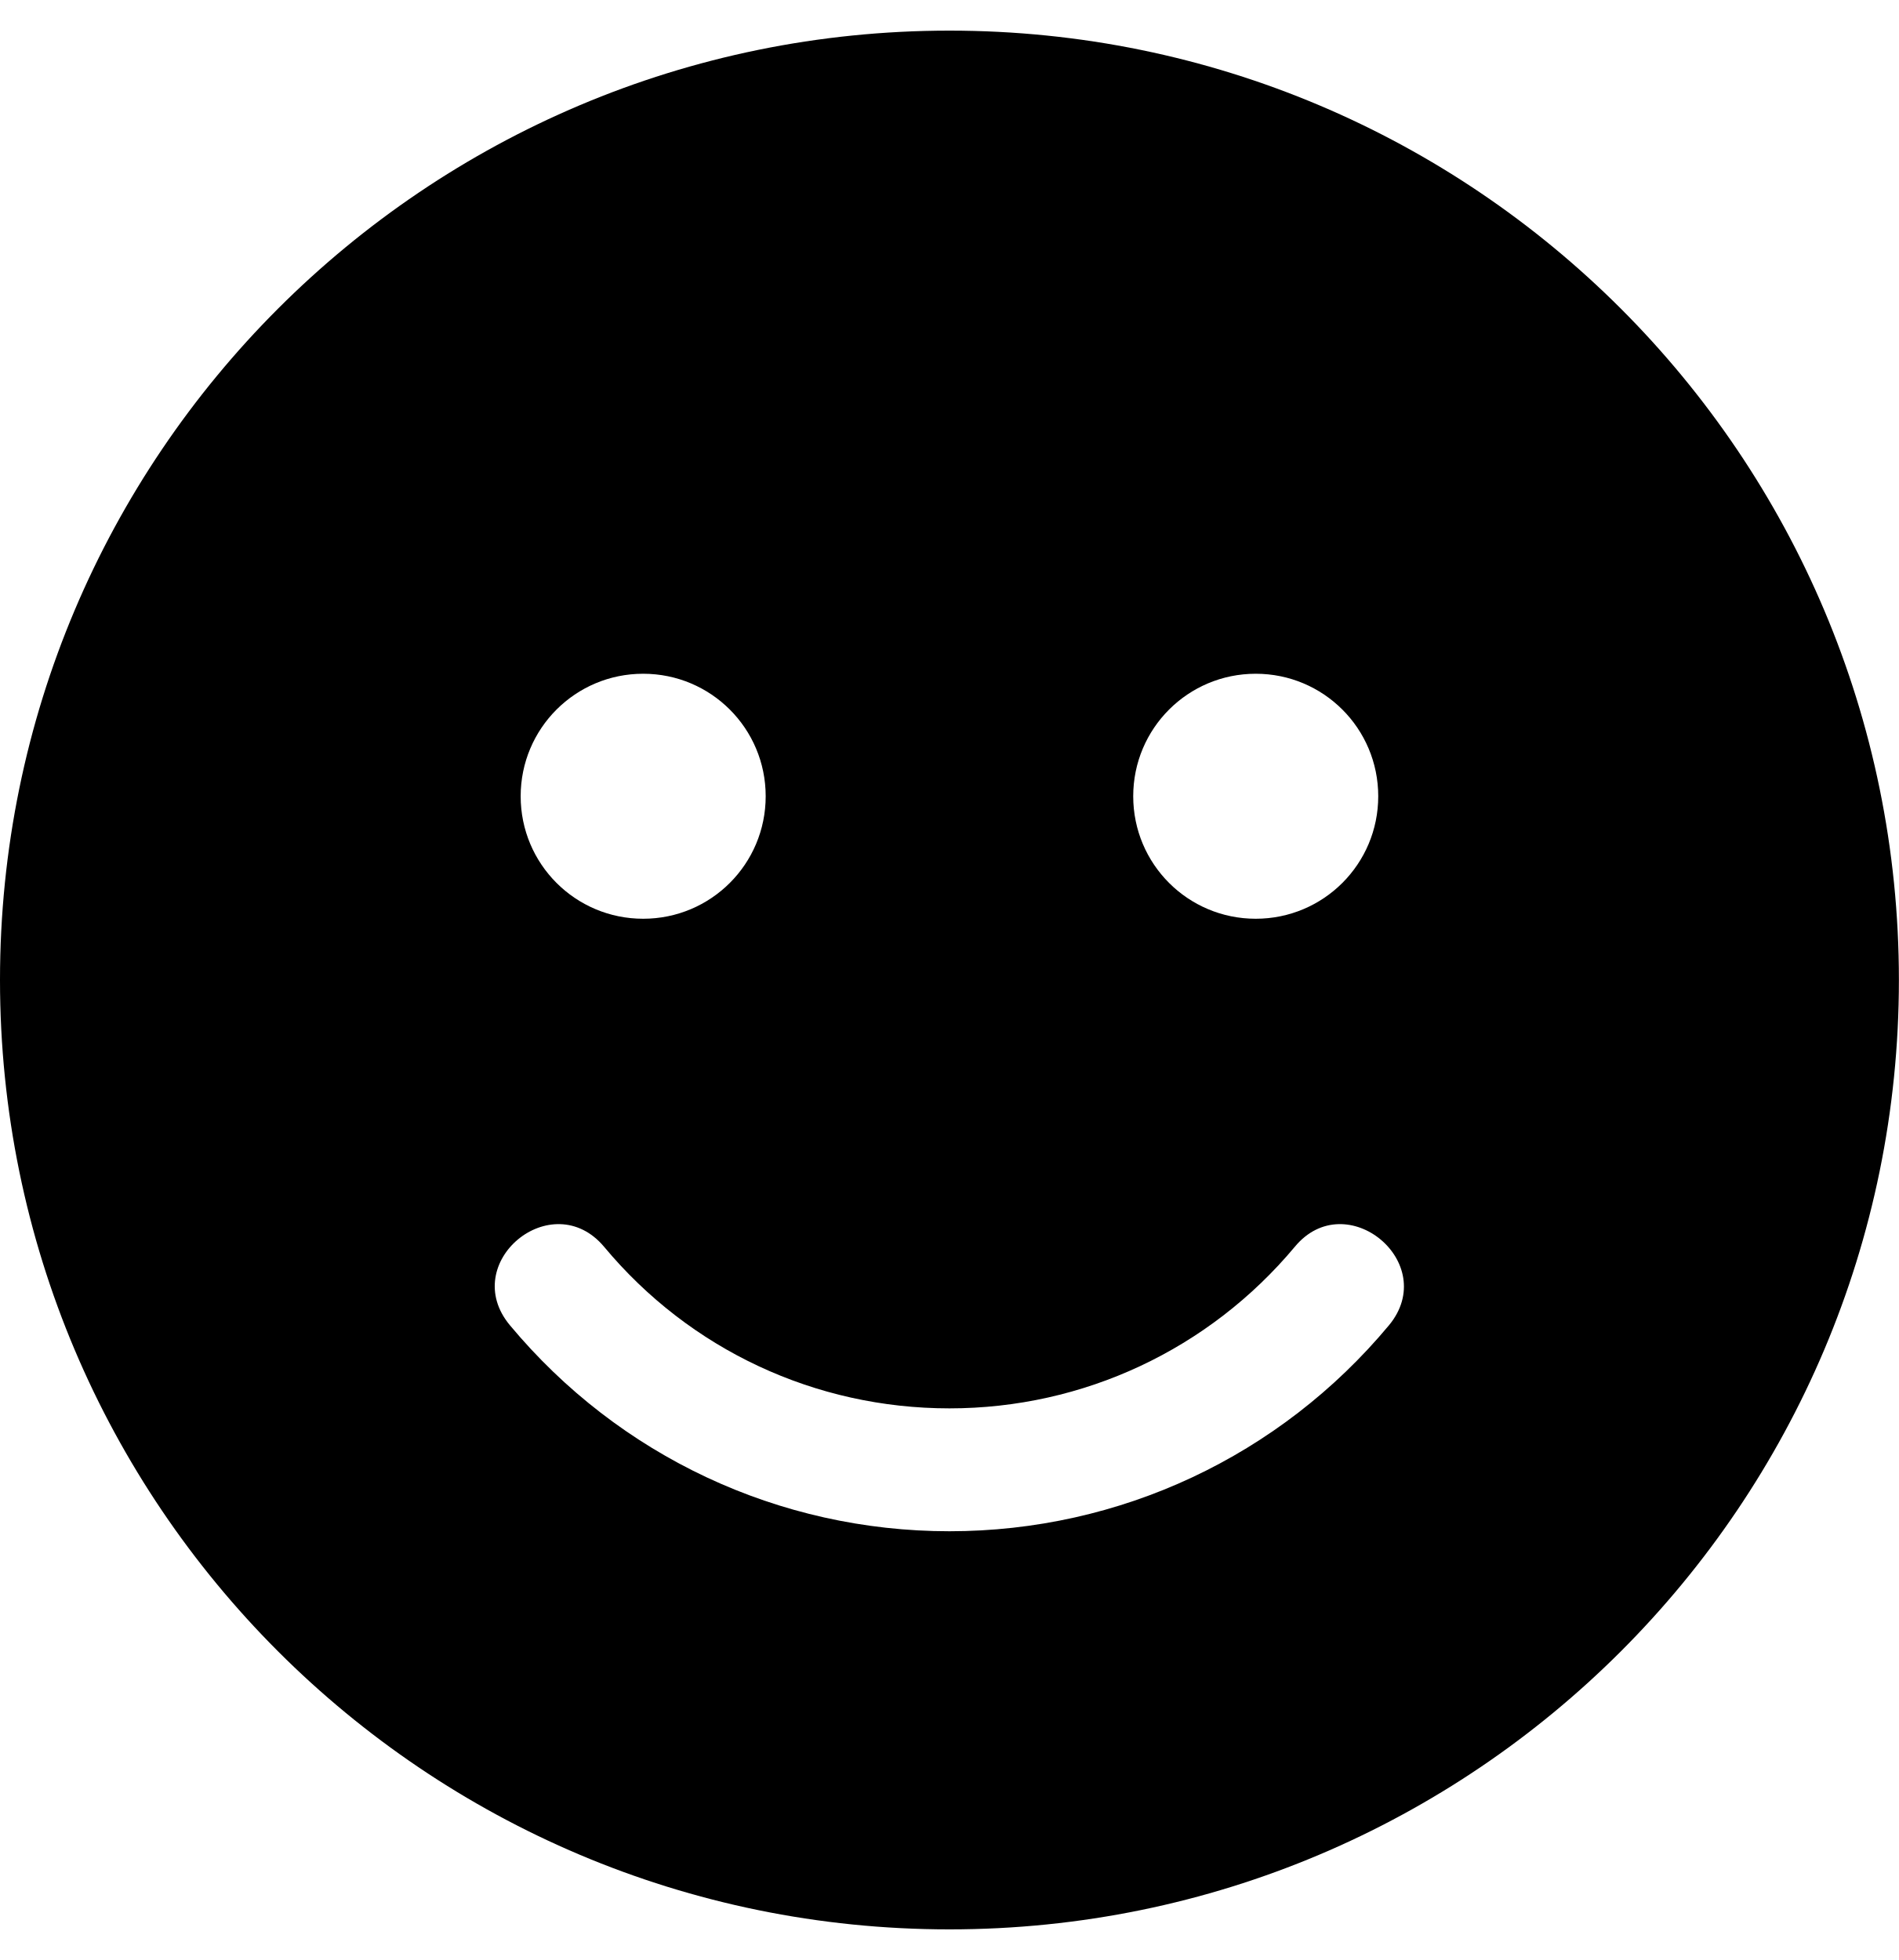
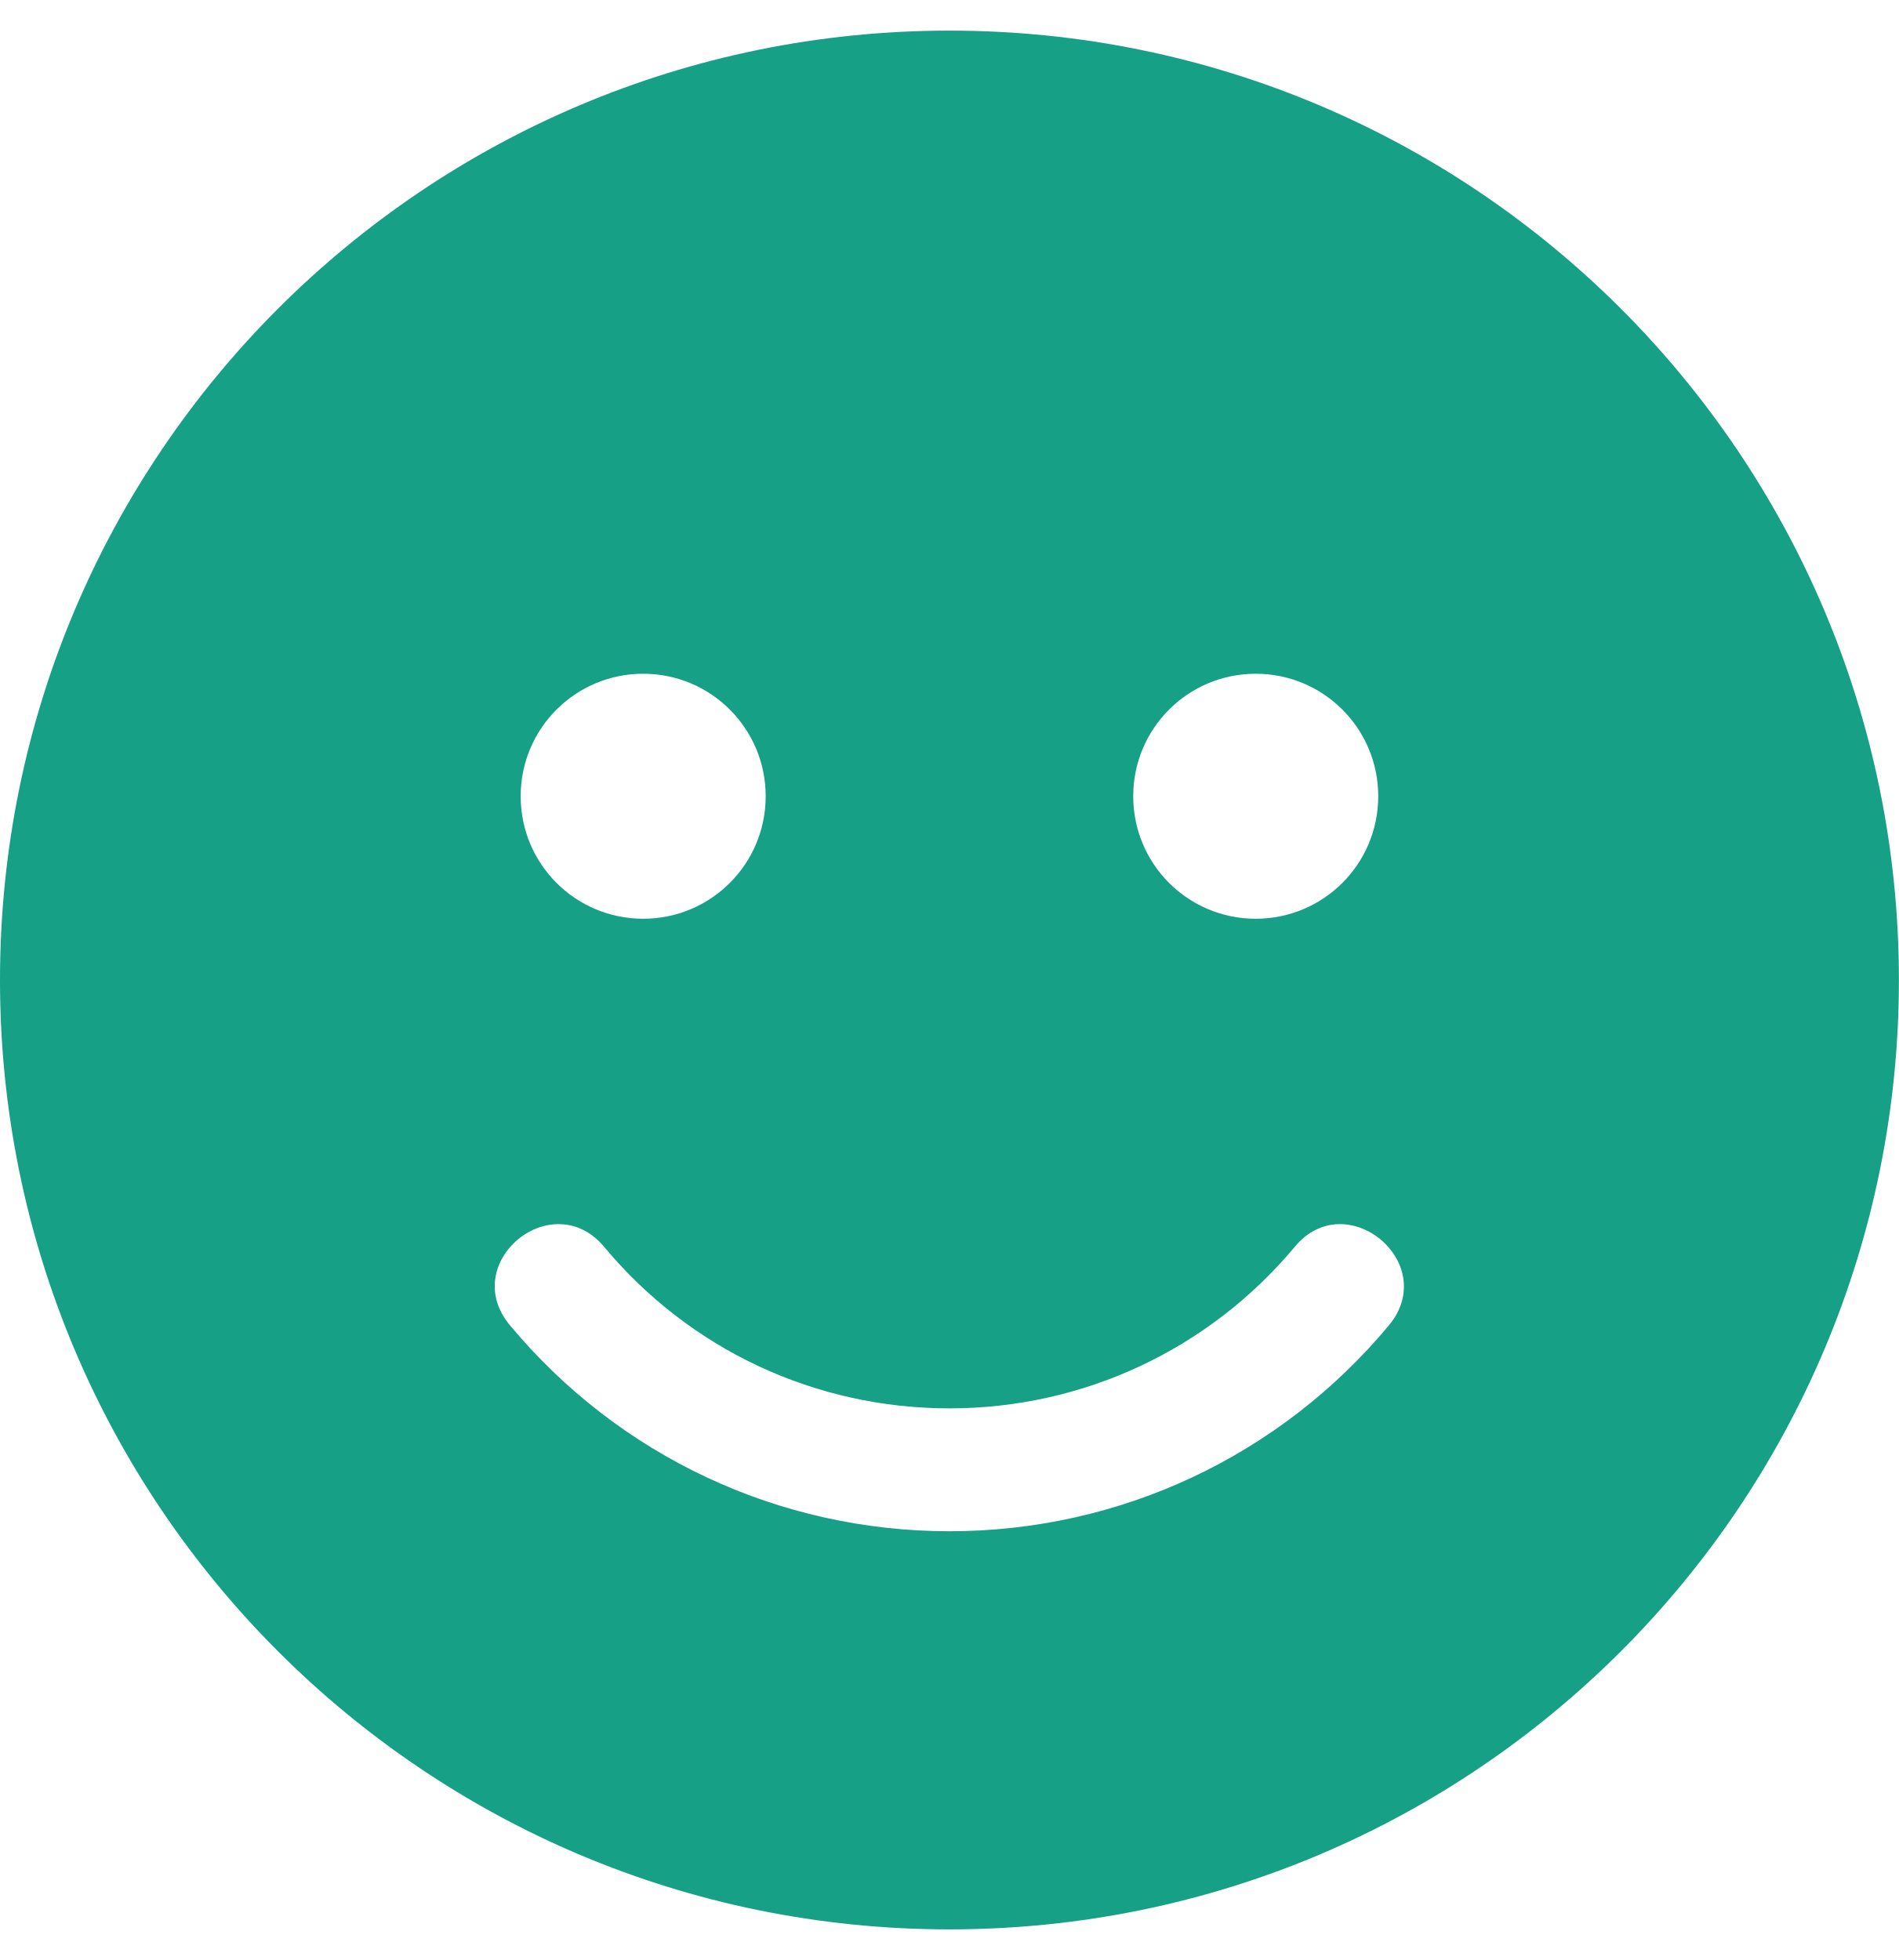
<svg xmlns="http://www.w3.org/2000/svg" aria-hidden="true" focusable="false" data-prefix="fas" data-icon="smile" class="svg-inline--fa fa-smile fa-w-16" role="img" viewBox="0 0 496 512">
-   <path fill="currentColor" d="M248 8C111 8 0 119 0 256s111 248 248 248 248-111 248-248S385 8 248 8zm80 168c17.7 0 32 14.3 32 32s-14.3 32-32 32-32-14.3-32-32 14.3-32 32-32zm-160 0c17.7 0 32 14.3 32 32s-14.3 32-32 32-32-14.3-32-32 14.3-32 32-32zm194.8 170.2C334.3 380.4 292.5 400 248 400s-86.3-19.6-114.8-53.8c-13.6-16.3 11-36.7 24.6-20.5 22.4 26.9 55.2 42.2 90.2 42.2s67.8-15.4 90.2-42.2c13.4-16.2 38.1 4.2 24.6 20.5z" />
+   <defs>
+     <style>.a{fill:#16a085;}</style>
+   </defs>
+   <path class="a" d="M248 8C111 8 0 119 0 256s111 248 248 248 248-111 248-248S385 8 248 8zm80 168c17.7 0 32 14.3 32 32s-14.3 32-32 32-32-14.3-32-32 14.3-32 32-32zm-160 0c17.7 0 32 14.3 32 32s-14.3 32-32 32-32-14.3-32-32 14.3-32 32-32zm194.8 170.2C334.3 380.4 292.5 400 248 400s-86.3-19.6-114.8-53.8c-13.6-16.3 11-36.7 24.6-20.5 22.4 26.9 55.2 42.2 90.2 42.2s67.8-15.4 90.2-42.2c13.4-16.2 38.1 4.2 24.6 20.5z" />
</svg>
